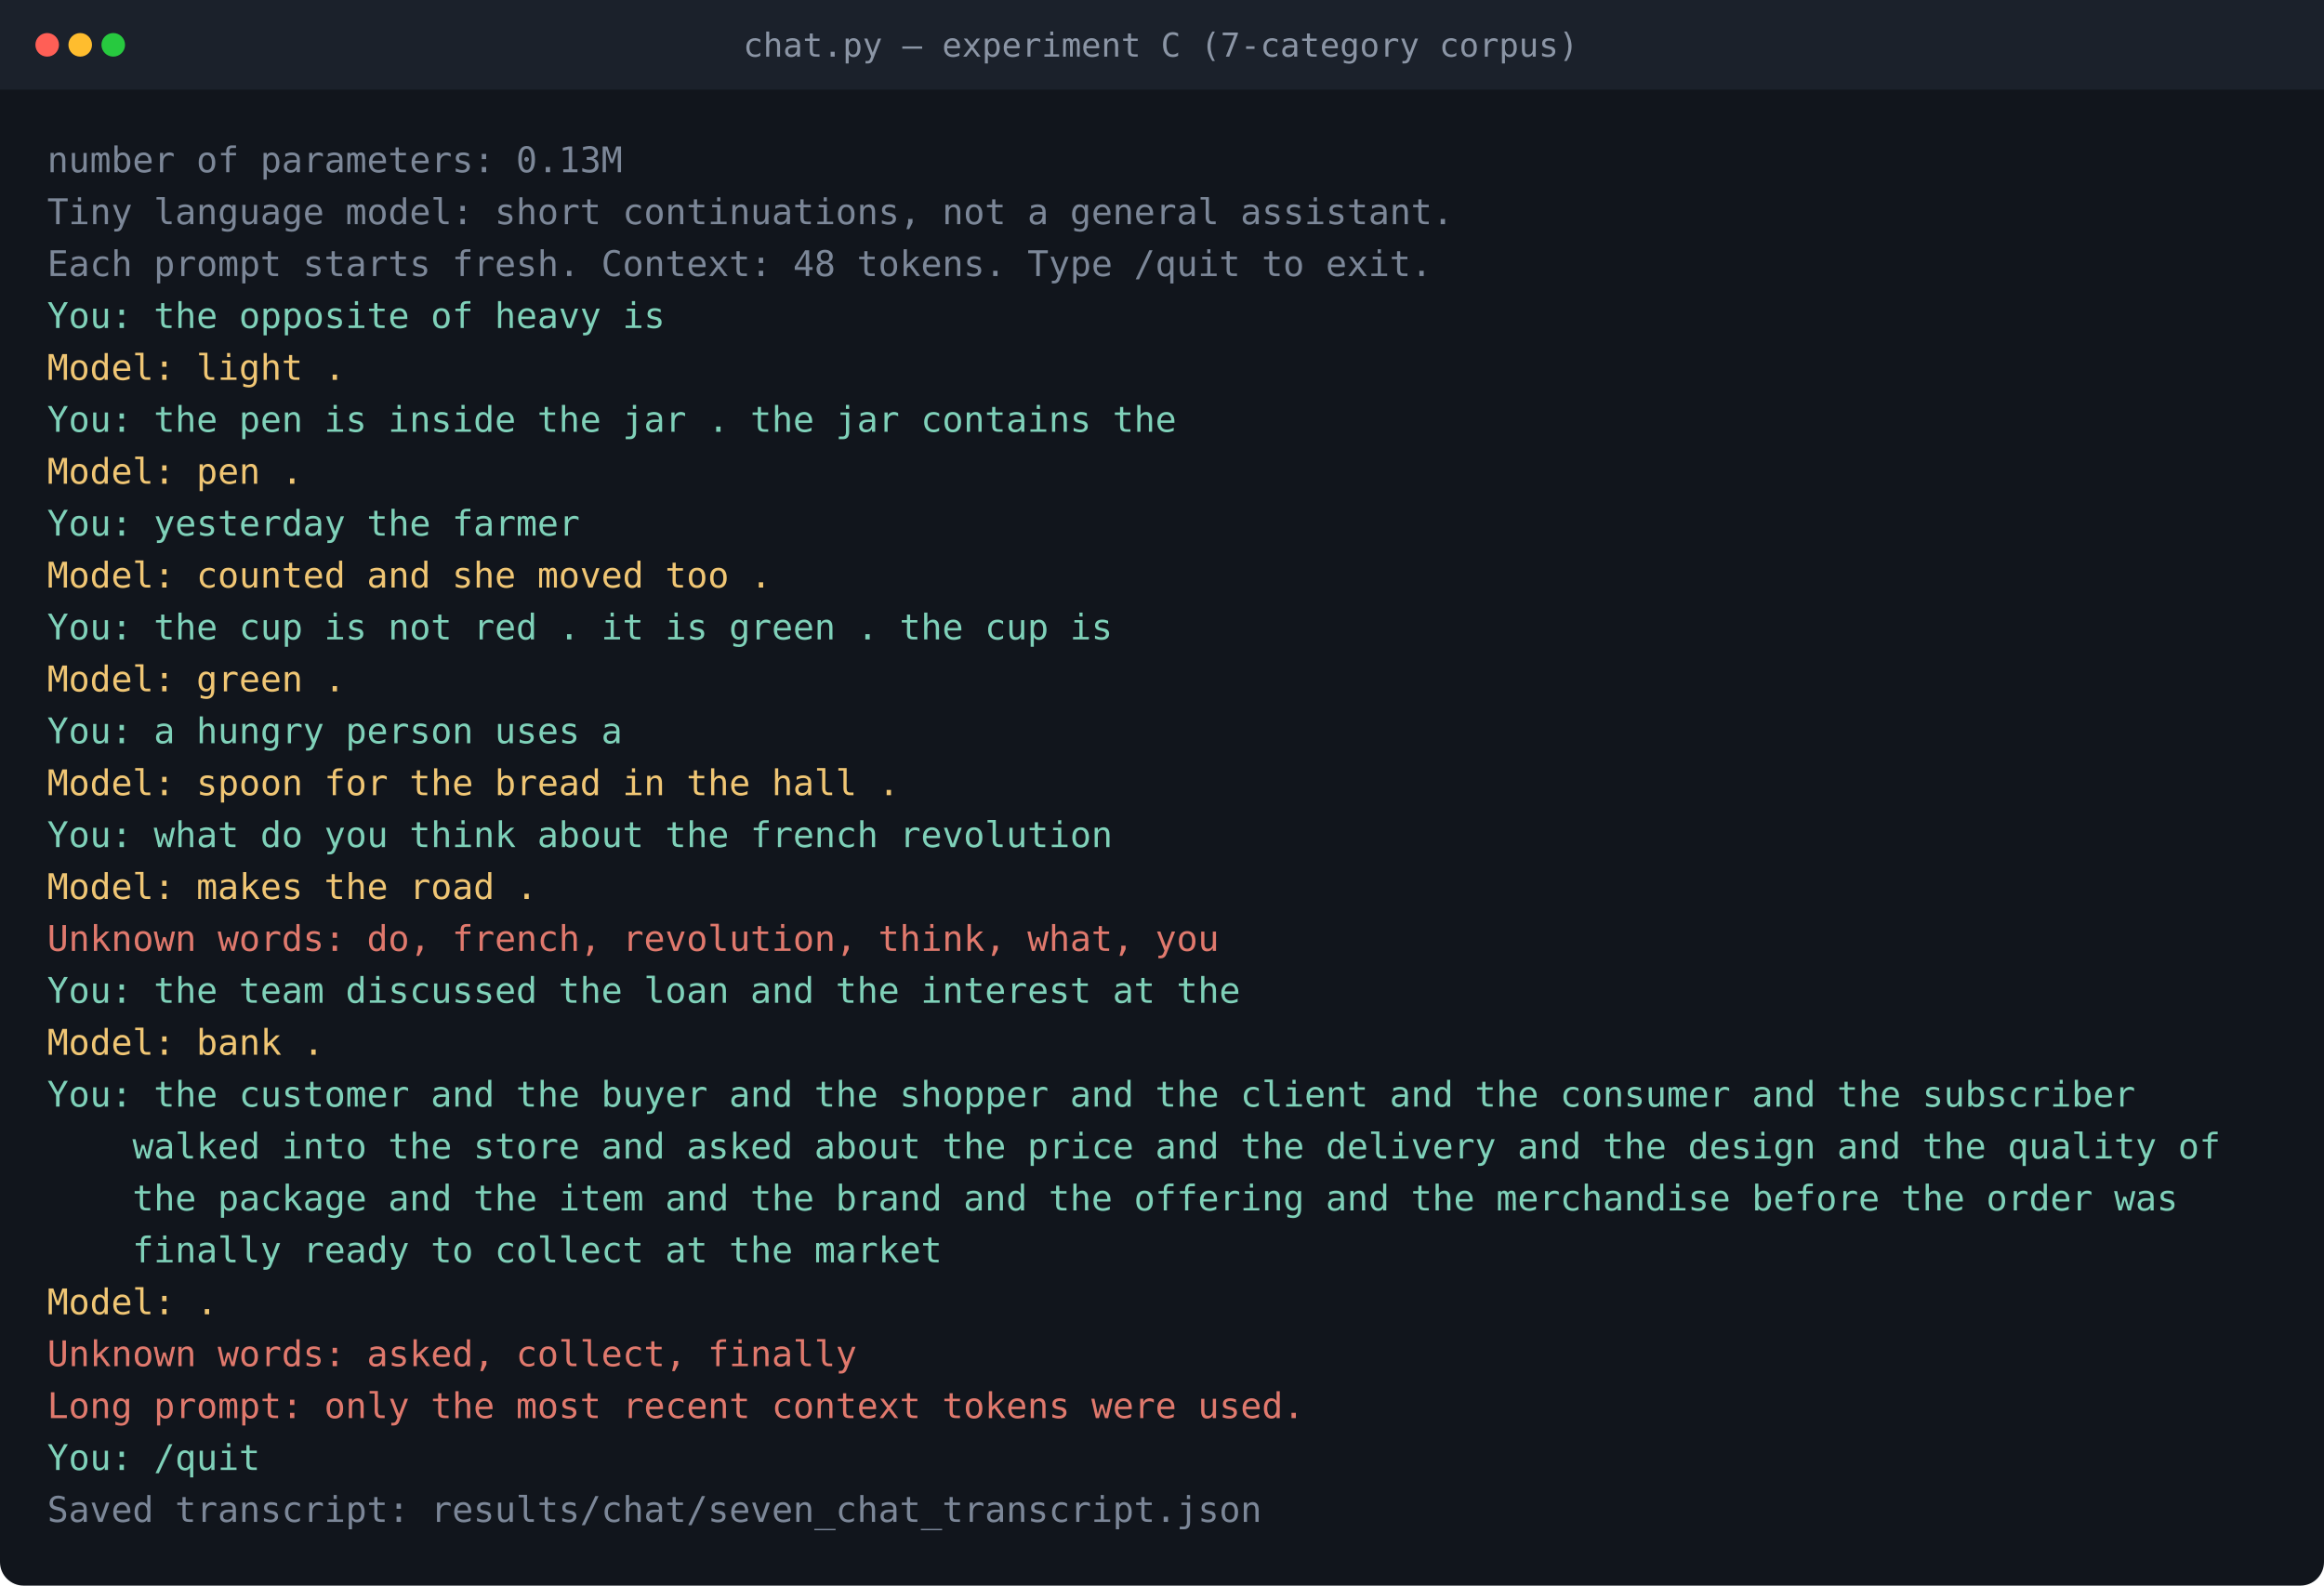
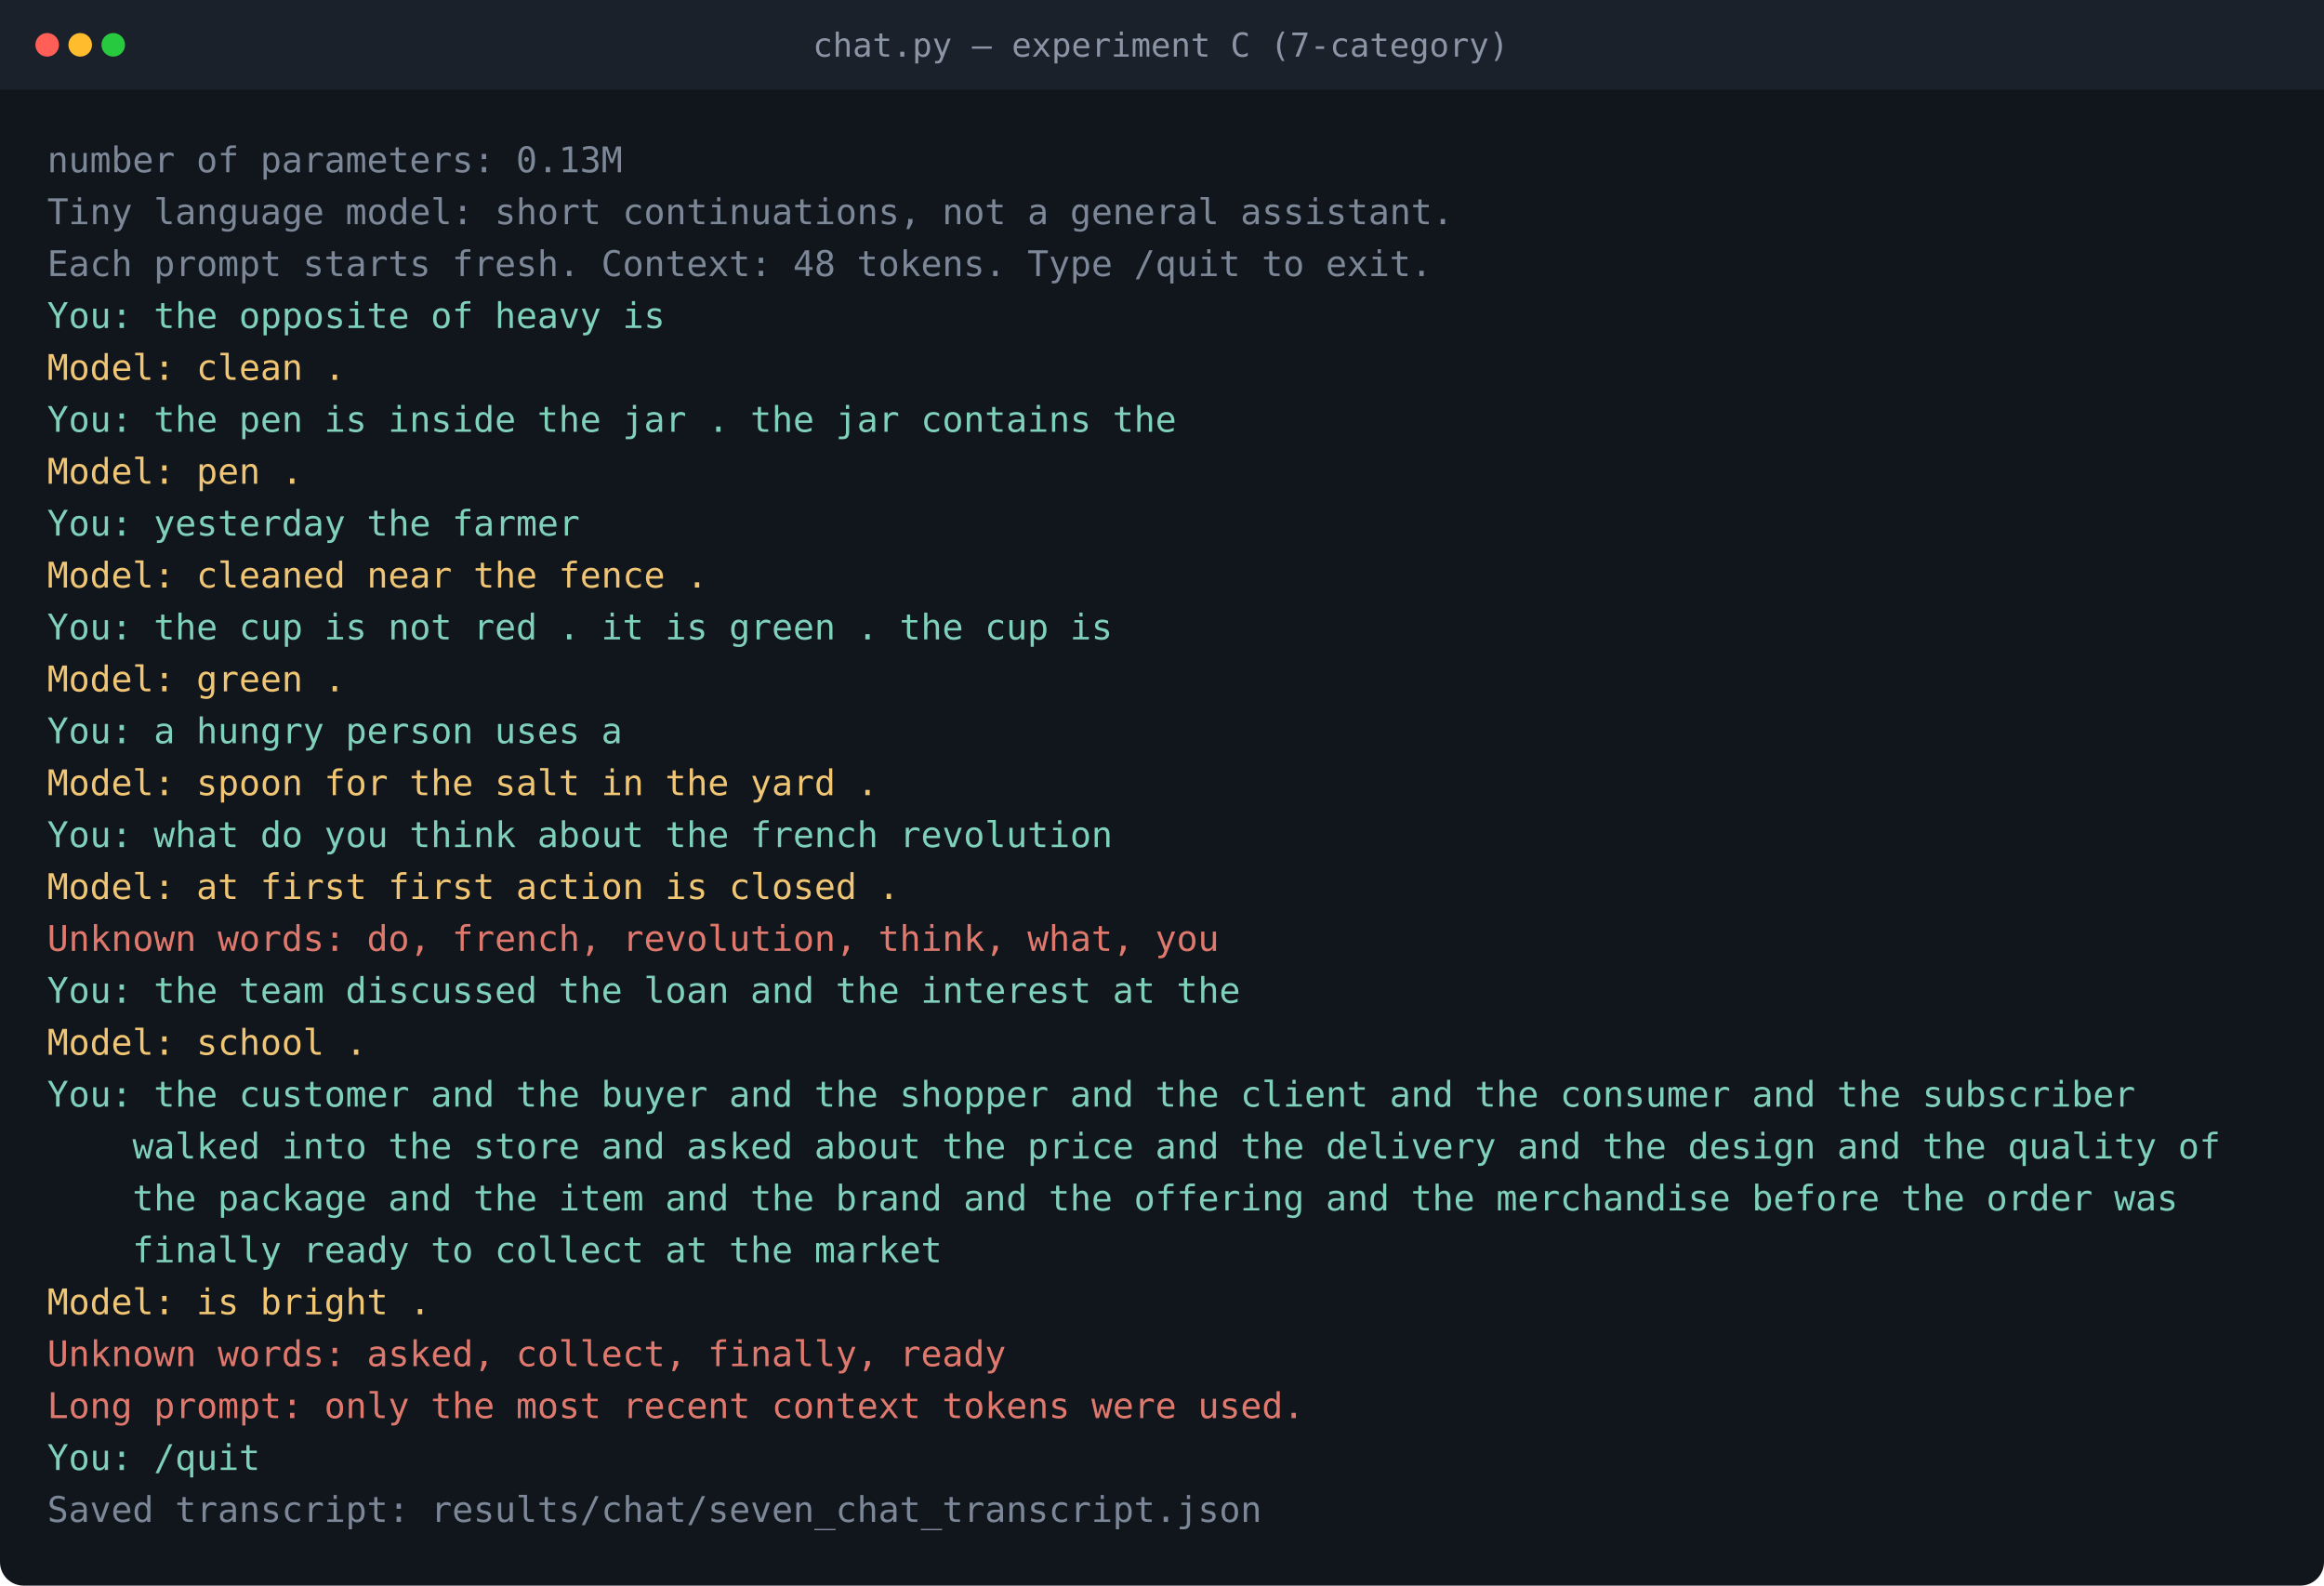
<svg xmlns="http://www.w3.org/2000/svg" width="985" height="672" viewBox="0 0 985 672" font-family="ui-monospace,SFMono-Regular,Menlo,Consolas,monospace" font-size="15">
  <rect width="985" height="672" rx="10" fill="rgb(17, 21, 28)" />
  <rect width="985" height="38" fill="rgb(27, 33, 43)" />
  <circle cx="20" cy="19" r="5" fill="#ff5f56" />
  <circle cx="34" cy="19" r="5" fill="#ffbd2e" />
  <circle cx="48" cy="19" r="5" fill="#27c93f" />
-   <text x="492" y="24" fill="#8b95a5" text-anchor="middle" font-size="14">chat.py — experiment C (7-category corpus)</text>
+   <text x="492" y="24" fill="#8b95a5" text-anchor="middle" font-size="14">chat.py — experiment C (7-category)</text>
  <text x="20" y="73" fill="#7c8798" xml:space="preserve" textLength="243.0" lengthAdjust="spacingAndGlyphs">number of parameters: 0.13M</text>
  <text x="20" y="95" fill="#7c8798" xml:space="preserve" textLength="594.0" lengthAdjust="spacingAndGlyphs">Tiny language model: short continuations, not a general assistant.</text>
  <text x="20" y="117" fill="#7c8798" xml:space="preserve" textLength="585.0" lengthAdjust="spacingAndGlyphs">Each prompt starts fresh. Context: 48 tokens. Type /quit to exit.</text>
  <text x="20" y="139" fill="#7fd1b9" xml:space="preserve" textLength="261.0" lengthAdjust="spacingAndGlyphs">You: the opposite of heavy is</text>
-   <text x="20" y="161" fill="#f0c674" xml:space="preserve" textLength="126.0" lengthAdjust="spacingAndGlyphs">Model: light .</text>
+   <text x="20" y="161" fill="#f0c674" xml:space="preserve" textLength="126.0" lengthAdjust="spacingAndGlyphs">Model: clean .</text>
  <text x="20" y="183" fill="#7fd1b9" xml:space="preserve" textLength="477.0" lengthAdjust="spacingAndGlyphs">You: the pen is inside the jar . the jar contains the</text>
  <text x="20" y="205" fill="#f0c674" xml:space="preserve" textLength="108.0" lengthAdjust="spacingAndGlyphs">Model: pen .</text>
  <text x="20" y="227" fill="#7fd1b9" xml:space="preserve" textLength="225.0" lengthAdjust="spacingAndGlyphs">You: yesterday the farmer</text>
-   <text x="20" y="249" fill="#f0c674" xml:space="preserve" textLength="306.0" lengthAdjust="spacingAndGlyphs">Model: counted and she moved too .</text>
+   <text x="20" y="249" fill="#f0c674" xml:space="preserve" textLength="279.0" lengthAdjust="spacingAndGlyphs">Model: cleaned near the fence .</text>
  <text x="20" y="271" fill="#7fd1b9" xml:space="preserve" textLength="450.0" lengthAdjust="spacingAndGlyphs">You: the cup is not red . it is green . the cup is</text>
  <text x="20" y="293" fill="#f0c674" xml:space="preserve" textLength="126.0" lengthAdjust="spacingAndGlyphs">Model: green .</text>
  <text x="20" y="315" fill="#7fd1b9" xml:space="preserve" textLength="243.0" lengthAdjust="spacingAndGlyphs">You: a hungry person uses a</text>
-   <text x="20" y="337" fill="#f0c674" xml:space="preserve" textLength="360.0" lengthAdjust="spacingAndGlyphs">Model: spoon for the bread in the hall .</text>
+   <text x="20" y="337" fill="#f0c674" xml:space="preserve" textLength="351.0" lengthAdjust="spacingAndGlyphs">Model: spoon for the salt in the yard .</text>
  <text x="20" y="359" fill="#7fd1b9" xml:space="preserve" textLength="450.0" lengthAdjust="spacingAndGlyphs">You: what do you think about the french revolution</text>
-   <text x="20" y="381" fill="#f0c674" xml:space="preserve" textLength="207.0" lengthAdjust="spacingAndGlyphs">Model: makes the road .</text>
+   <text x="20" y="381" fill="#f0c674" xml:space="preserve" textLength="360.0" lengthAdjust="spacingAndGlyphs">Model: at first first action is closed .</text>
  <text x="20" y="403" fill="#e0796d" xml:space="preserve" textLength="495.0" lengthAdjust="spacingAndGlyphs">Unknown words: do, french, revolution, think, what, you</text>
  <text x="20" y="425" fill="#7fd1b9" xml:space="preserve" textLength="504.0" lengthAdjust="spacingAndGlyphs">You: the team discussed the loan and the interest at the</text>
-   <text x="20" y="447" fill="#f0c674" xml:space="preserve" textLength="117.0" lengthAdjust="spacingAndGlyphs">Model: bank .</text>
+   <text x="20" y="447" fill="#f0c674" xml:space="preserve" textLength="135.0" lengthAdjust="spacingAndGlyphs">Model: school .</text>
  <text x="20" y="469" fill="#7fd1b9" xml:space="preserve" textLength="882.0" lengthAdjust="spacingAndGlyphs">You: the customer and the buyer and the shopper and the client and the consumer and the subscriber</text>
  <text x="20" y="491" fill="#7fd1b9" xml:space="preserve" textLength="918.0" lengthAdjust="spacingAndGlyphs">    walked into the store and asked about the price and the delivery and the design and the quality of</text>
  <text x="20" y="513" fill="#7fd1b9" xml:space="preserve" textLength="900.0" lengthAdjust="spacingAndGlyphs">    the package and the item and the brand and the offering and the merchandise before the order was</text>
  <text x="20" y="535" fill="#7fd1b9" xml:space="preserve" textLength="378.0" lengthAdjust="spacingAndGlyphs">    finally ready to collect at the market</text>
-   <text x="20" y="557" fill="#f0c674" xml:space="preserve" textLength="72.0" lengthAdjust="spacingAndGlyphs">Model: .</text>
-   <text x="20" y="579" fill="#e0796d" xml:space="preserve" textLength="342.0" lengthAdjust="spacingAndGlyphs">Unknown words: asked, collect, finally</text>
+   <text x="20" y="557" fill="#f0c674" xml:space="preserve" textLength="162.0" lengthAdjust="spacingAndGlyphs">Model: is bright .</text>
+   <text x="20" y="579" fill="#e0796d" xml:space="preserve" textLength="405.0" lengthAdjust="spacingAndGlyphs">Unknown words: asked, collect, finally, ready</text>
  <text x="20" y="601" fill="#e0796d" xml:space="preserve" textLength="531.0" lengthAdjust="spacingAndGlyphs">Long prompt: only the most recent context tokens were used.</text>
  <text x="20" y="623" fill="#7fd1b9" xml:space="preserve" textLength="90.0" lengthAdjust="spacingAndGlyphs">You: /quit</text>
  <text x="20" y="645" fill="#7c8798" xml:space="preserve" textLength="513.0" lengthAdjust="spacingAndGlyphs">Saved transcript: results/chat/seven_chat_transcript.json</text>
</svg>
